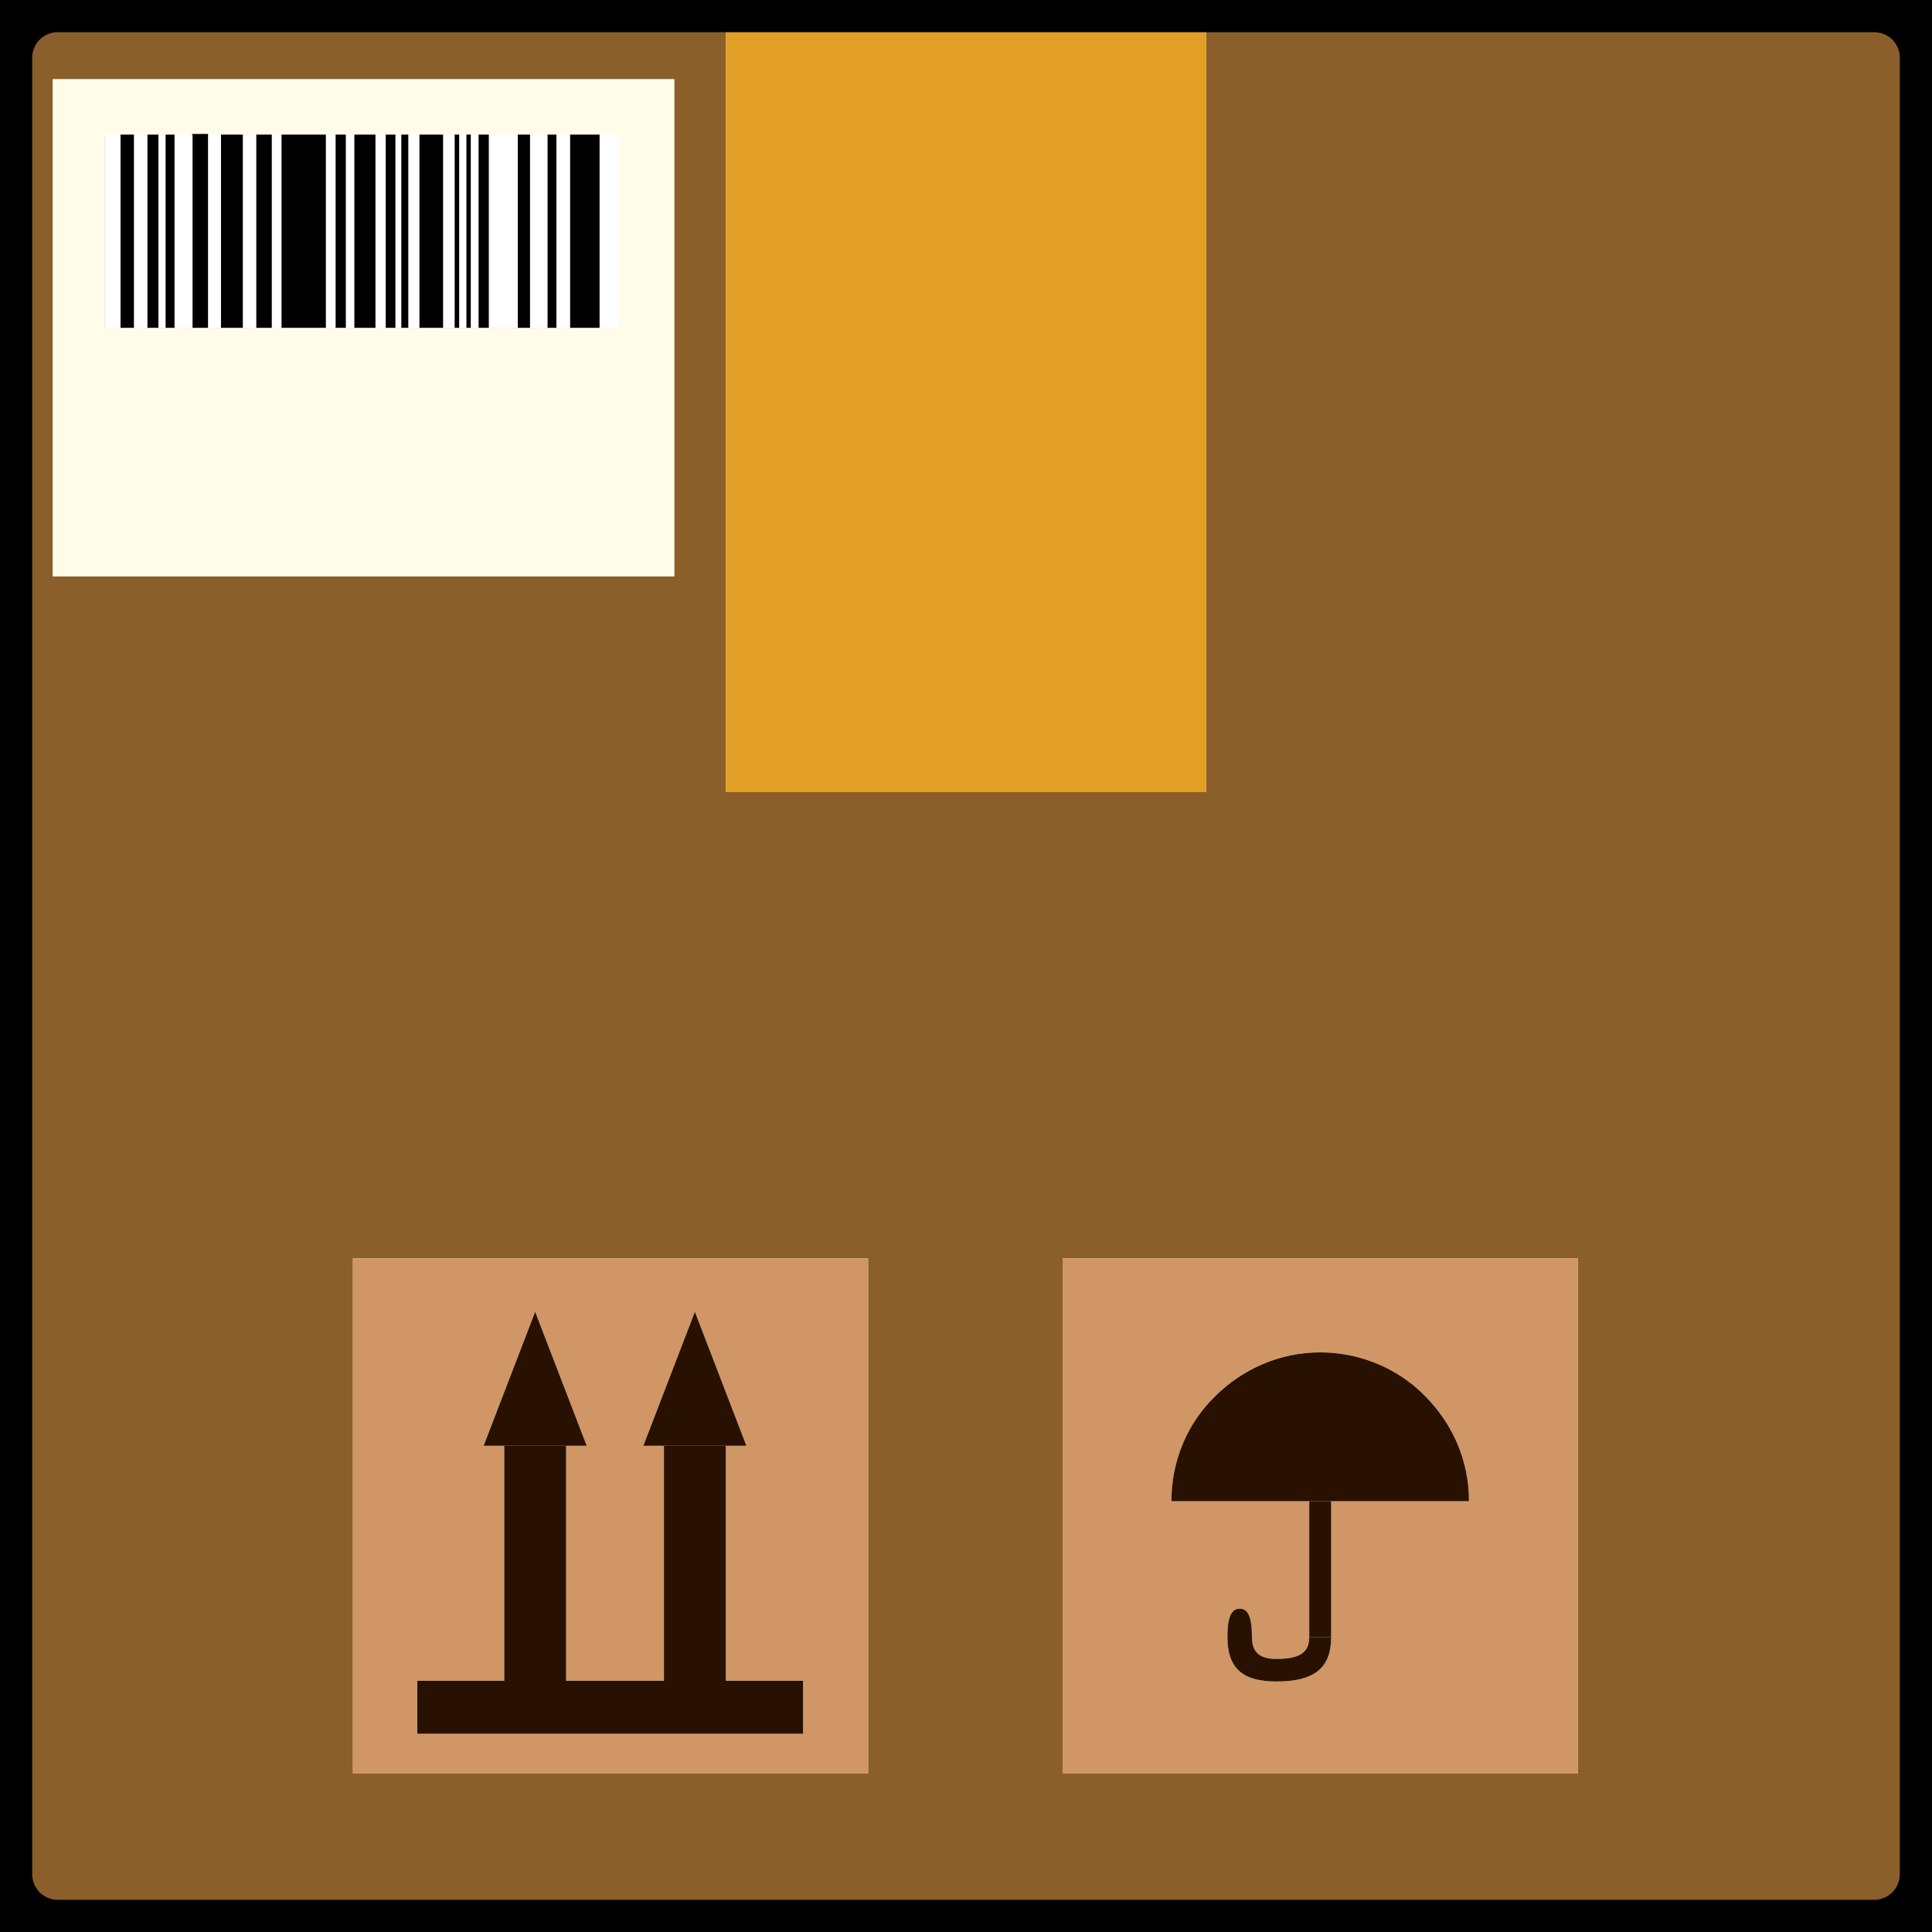
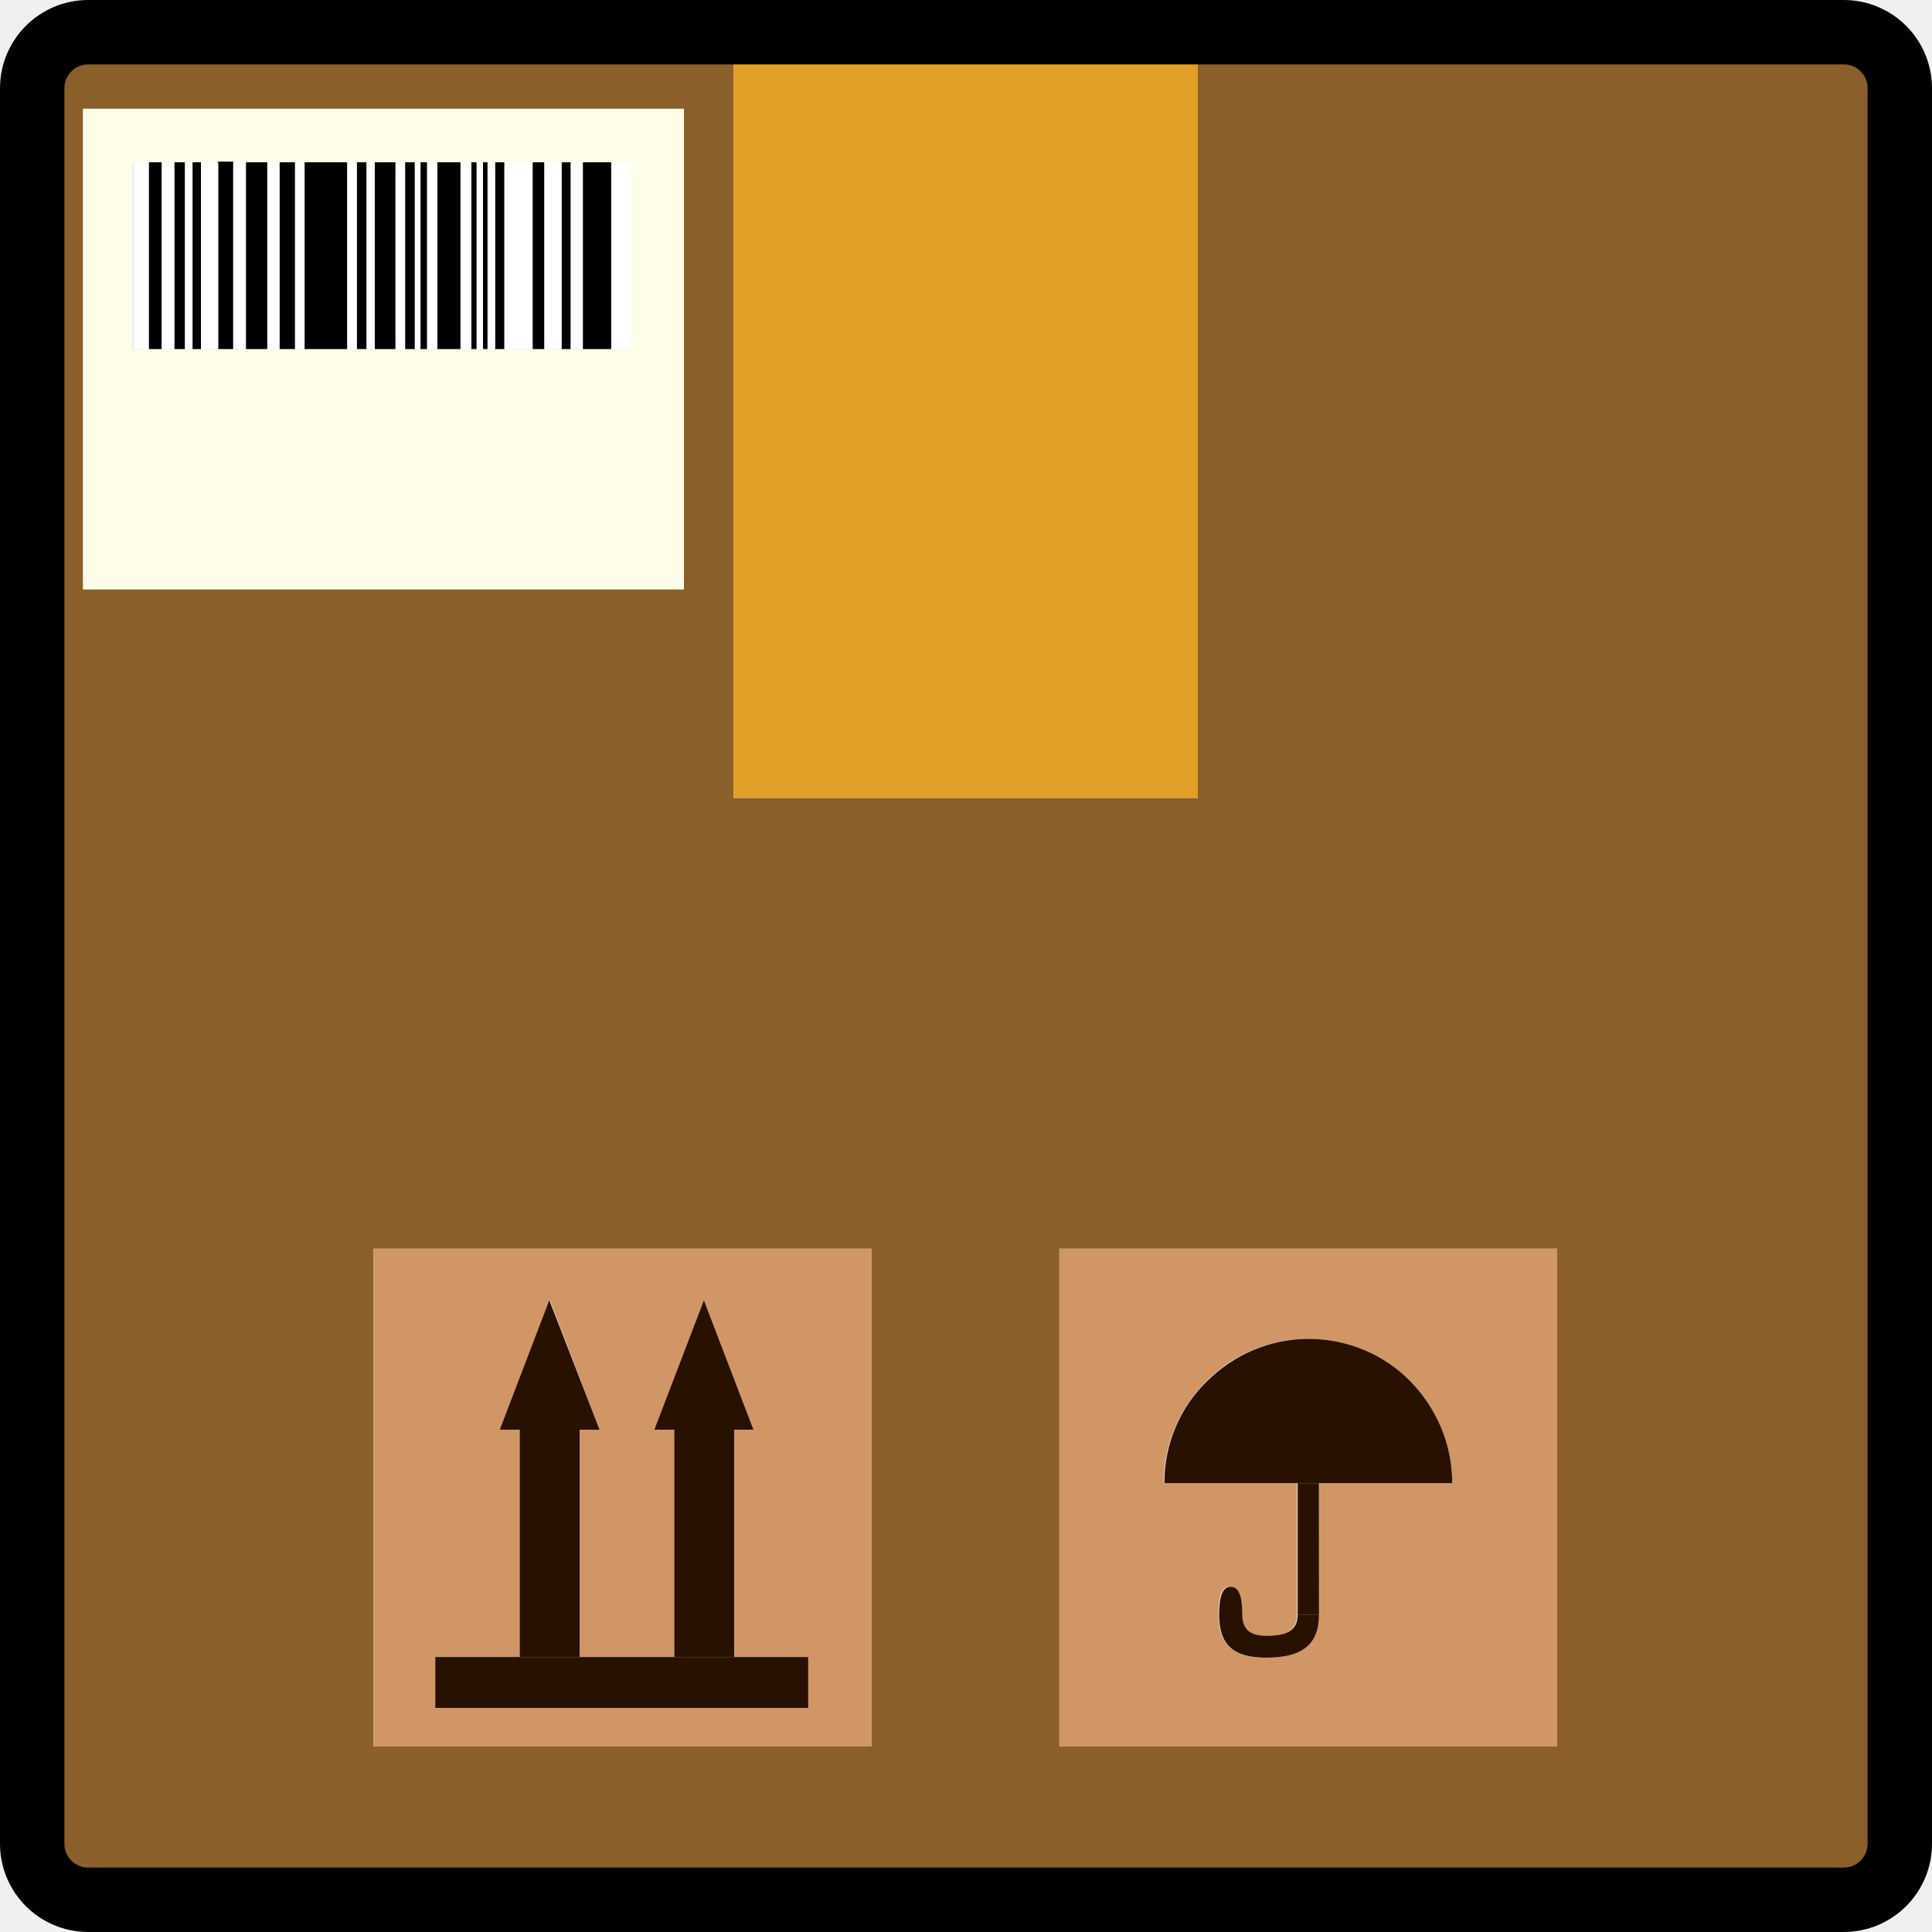
<svg xmlns="http://www.w3.org/2000/svg" version="1.1" id="Layer_1" x="0px" y="0px" viewBox="0 0 300 300" enable-background="new 0 0 300 300" xml:space="preserve">
  <g id="XMLID_1_">
    <g>
-       <path fill="#8A5F2A" d="M112.7,1v122h74.6V1H112.7z M9,0h282c5,0,9,4,9,9v282c0,5-4,9-9,9H9c-5,0-9-4-9-9V9C0,4,4,0,9,0z     M245,275.4v-80h-80v80H245z M134.8,275.4v-80h-80v80H134.8z M104.7,89.5V12.3H8.2v77.2H104.7z" />
-       <path fill="#D09666" d="M245,195.4v80h-80v-80H245z M206.7,233.1h21.4c0-6.4-2.6-12.2-6.8-16.3c-4.2-4.2-10-6.8-16.3-6.8    s-12.2,2.6-16.3,6.8c-4.2,4.2-6.8,10-6.8,16.3h21.4v21.1c0,2.4-1.6,3.4-5.1,3.4c-2.7,0-3.8-1-3.8-3.4c0-3.1-0.6-4.4-1.9-4.4    s-1.9,1.3-1.9,4.4c0,4.8,2.3,6.9,7.6,6.9c5.9,0,8.5-2.1,8.5-6.9L206.7,233.1L206.7,233.1z" />
-       <path fill="#281100" d="M228.1,233.1h-21.4h-3.4h-21.4c0-6.4,2.6-12.2,6.8-16.3c4.2-4.2,10-6.8,16.3-6.8s12.2,2.6,16.3,6.8    C225.5,221,228.1,226.7,228.1,233.1z" />
-       <rect x="203.3" y="233.1" fill="#281100" width="3.4" height="21.1" />
-       <path fill="#281100" d="M203.3,254.2h3.4c0,4.8-2.6,6.9-8.5,6.9c-5.3,0-7.6-2.1-7.6-6.9c0-3.1,0.6-4.4,1.9-4.4s1.9,1.3,1.9,4.4    c0,2.4,1.2,3.4,3.8,3.4C201.8,257.6,203.3,256.6,203.3,254.2z" />
-       <rect x="112.7" y="1" fill="#E29F26" width="74.6" height="122" />
-       <path fill="#D09666" d="M134.8,195.4v80h-80v-80H134.8z M124.7,269.2V261h-12v-36.5h3.2l-8-20.8l-8,20.8h3.2V261H87.9v-36.5h3.2    l-8-20.8l-8,20.8h3.2V261H64.8v8.1h59.9V269.2z" />
-       <polygon fill="#281100" points="124.7,261 124.7,269.2 64.8,269.2 64.8,261 78.3,261 87.9,261 103.1,261 112.7,261   " />
-       <polygon fill="#281100" points="107.9,203.7 115.9,224.5 112.7,224.5 103.1,224.5 99.9,224.5   " />
-       <rect x="103.1" y="224.5" fill="#281100" width="9.6" height="36.5" />
-       <path fill="#FFFDE9" d="M104.7,12.3v77.2H8.2V12.3H104.7z M96.2,50.9V21h-3.1h-4.6h-2.1H85h-2.7h-1.9h-4.5h-1.7H73h-0.7h-1.1h-0.8    h-1.8h-3.7h-1.7h-1.1h-1h-1.5h-1.5H55h-1.3h-1.6h-1.5h-6.9h-1.5h-2.5h-2h-3.4h-2v-0.2h-2.5V21H27h-1.4v-0.1h-1.2V21h-1.7h-2.1    h-2.1h-2.3v30h2.3h2.1h2.1h1.7h1.2H27h2.8h2.5h2h3.4h2h2.5h1.5h6.9h1.5h1.6H55h3.3h1.5h1.5h1h1.1h1.7h3.7h1.8h0.8h1.1h0.7h1.2h1.7    h4.5h1.9H85h1.4h2.1h4.6L96.2,50.9L96.2,50.9z" />
-       <rect x="93.1" y="20.9" fill="#FFFFFF" width="3.1" height="30" />
-       <rect x="88.5" y="20.9" width="4.6" height="30" />
-       <polygon fill="#281100" points="83.1,203.7 91.1,224.5 87.9,224.5 78.3,224.5 75.1,224.5   " />
-       <rect x="86.4" y="20.9" fill="#FFFFFF" width="2.1" height="30" />
-       <rect x="78.3" y="224.5" fill="#281100" width="9.6" height="36.5" />
-       <rect x="85" y="20.9" width="1.4" height="30" />
-       <rect x="82.3" y="20.9" fill="#FFFFFF" width="2.7" height="30" />
-       <rect x="80.4" y="20.9" width="1.9" height="30" />
-       <rect x="75.9" y="20.9" fill="#FFFFFF" width="4.5" height="30" />
-       <rect x="74.3" y="20.9" width="1.6" height="30" />
-       <rect x="73.1" y="20.9" fill="#FFFFFF" width="1.2" height="30" />
-       <rect x="72.4" y="20.9" width="0.7" height="30" />
-       <rect x="71.3" y="20.9" fill="#FFFFFF" width="1.1" height="30" />
-       <rect x="70.5" y="20.9" width="0.8" height="30" />
-       <rect x="68.8" y="20.9" fill="#FFFFFF" width="1.8" height="30" />
-       <rect x="65.1" y="20.9" width="3.7" height="30" />
-       <rect x="63.4" y="20.9" fill="#FFFFFF" width="1.7" height="30" />
-       <rect x="62.3" y="20.9" width="1.1" height="30" />
-       <rect x="61.3" y="20.9" fill="#FFFFFF" width="1" height="30" />
-       <rect x="59.9" y="20.9" width="1.5" height="30" />
-       <rect x="58.3" y="20.9" fill="#FFFFFF" width="1.5" height="30" />
-       <rect x="55" y="20.9" width="3.3" height="30" />
-       <rect x="53.7" y="20.9" fill="#FFFFFF" width="1.3" height="30" />
-       <rect x="52.1" y="20.9" width="1.6" height="30" />
-       <rect x="50.6" y="20.9" fill="#FFFFFF" width="1.5" height="30" />
-       <rect x="43.7" y="20.9" width="6.9" height="30" />
-       <rect x="42.2" y="20.9" fill="#FFFFFF" width="1.5" height="30" />
-       <rect x="39.7" y="20.9" width="2.5" height="30" />
-       <rect x="37.8" y="20.9" fill="#FFFFFF" width="2" height="30" />
-       <rect x="34.3" y="20.9" width="3.4" height="30" />
-       <rect x="32.3" y="20.9" fill="#FFFFFF" width="2" height="30" />
-       <rect x="29.8" y="20.9" width="2.5" height="30" />
-       <rect x="29.8" y="20.8" width="2.5" height="0.2" />
-       <rect x="27.1" y="20.9" fill="#FFFFFF" width="2.8" height="30" />
-       <rect x="25.7" y="20.9" width="1.4" height="30" />
-       <rect x="24.5" y="20.9" fill="#FFFFFF" width="1.2" height="30" />
-       <rect x="24.5" y="20.9" fill="#FFFFFF" width="1.2" height="0.1" />
-       <rect x="22.9" y="20.9" width="1.7" height="30" />
-       <rect x="20.7" y="20.9" fill="#FFFFFF" width="2.1" height="30" />
-       <rect x="18.7" y="20.9" width="2.1" height="30" />
-       <rect x="16.4" y="20.9" fill="#FFFFFF" width="2.3" height="30" />
+       <path fill="#8A5F2A" d="M113.9,6v117.9h72.1V6H113.9z M13.7,5h272.6c4.8,0,8.7,3.9,8.7,8.7v272.6c0,4.8-3.9,8.7-8.7,8.7H13.7    c-4.8,0-8.7-3.9-8.7-8.7V13.7C5,8.9,8.9,5,13.7,5z M241.8,271.2v-77.3h-77.3v77.3H241.8z M135.3,271.2v-77.3H58v77.3H135.3z     M106.2,91.5V16.9H12.9v74.6H106.2z" />
+       <path fill="#D09666" d="M241.8,193.9v77.3h-77.3v-77.3H241.8z M204.8,230.3h20.7c0-6.2-2.5-11.8-6.6-15.8    c-4.1-4.1-9.7-6.6-15.8-6.6c-6.1,0-11.8,2.5-15.8,6.6c-4.1,4.1-6.6,9.7-6.6,15.8h20.7v20.4c0,2.3-1.5,3.3-4.9,3.3    c-2.6,0-3.7-1-3.7-3.3c0-3-0.6-4.3-1.8-4.3c-1.3,0-1.8,1.3-1.8,4.3c0,4.6,2.2,6.7,7.3,6.7c5.7,0,8.2-2,8.2-6.7L204.8,230.3    L204.8,230.3z" />
+       <path fill="#281100" d="M225.5,230.3h-20.7h-3.3h-20.7c0-6.2,2.5-11.8,6.6-15.8c4.1-4.1,9.7-6.6,15.8-6.6c6.1,0,11.8,2.5,15.8,6.6    C223,218.6,225.5,224.1,225.5,230.3z" />
+       <rect x="201.5" y="230.3" fill="#281100" width="3.3" height="20.4" />
+       <path fill="#281100" d="M201.5,250.7h3.3c0,4.6-2.5,6.7-8.2,6.7c-5.1,0-7.3-2-7.3-6.7c0-3,0.6-4.3,1.8-4.3s1.8,1.3,1.8,4.3    c0,2.3,1.2,3.3,3.7,3.3C200.1,254,201.5,253,201.5,250.7z" />
+       <rect x="113.9" y="6" fill="#E29F26" width="72.1" height="117.9" />
+       <path fill="#D09666" d="M135.3,193.9v77.3H58v-77.3H135.3z M125.5,265.2v-7.9h-11.6V222h3.1l-7.7-20.1l-7.7,20.1h3.1v35.3H90V222    h3.1l-7.7-20.1L77.6,222h3.1v35.3h-13v7.8L125.5,265.2C125.5,265.1,125.5,265.2,125.5,265.2z" />
+       <polygon fill="#281100" points="125.5,257.3 125.5,265.2 67.6,265.2 67.6,257.3 80.7,257.3 90,257.3 104.7,257.3 113.9,257.3       " />
+       <polygon fill="#281100" points="109.3,201.9 117,222 113.9,222 104.7,222 101.6,222   " />
+       <rect x="104.7" y="222" fill="#281100" width="9.3" height="35.3" />
+       <path fill="#FFFDE9" d="M106.2,16.9v74.6H12.9V16.9H106.2z M98,54.2V25.3h-3h-4.4h-2h-1.4h-2.6h-1.8h-4.3h-1.6h-1.2h-0.7h-1.1    h-0.8h-1.7h-3.6h-1.6H65h-1h-1.5h-1.5h-3h-1.3h-1.5h-1.5h-6.7h-1.5h-2.4h-1.9h-3.3h-1.9v-0.2h-2.4v0.2h-2.7h-1.4v-0.1h-1.2v0.1    h-1.6h-2h-2h-2.2v29h2.2h2h2h1.6h1.2h1.4h2.7h2.4h1.9h3.3h1.9h2.4h1.5h6.7h1.5h1.5h1.3h3.2h1.5h1.5h1h1.1h1.6h3.6h1.7H74h1.1h0.7    h1.2h1.6h4.3h1.8h2.4h1.4h2H95L98,54.2L98,54.2z" />
+       <rect x="95" y="25.2" fill="#FFFFFF" width="3" height="29" />
+       <rect x="90.5" y="25.2" width="4.4" height="29" />
+       <polygon fill="#281100" points="85.3,201.9 93.1,222 90,222 80.7,222 77.6,222   " />
+       <rect x="88.5" y="25.2" fill="#FFFFFF" width="2" height="29" />
+       <rect x="80.7" y="222" fill="#281100" width="9.3" height="35.3" />
+       <rect x="87.2" y="25.2" width="1.4" height="29" />
+       <rect x="84.6" y="25.2" fill="#FFFFFF" width="2.6" height="29" />
+       <rect x="82.7" y="25.2" width="1.8" height="29" />
+       <rect x="78.4" y="25.2" fill="#FFFFFF" width="4.3" height="29" />
+       <rect x="76.8" y="25.2" width="1.5" height="29" />
+       <rect x="75.7" y="25.2" fill="#FFFFFF" width="1.2" height="29" />
+       <rect x="75" y="25.2" width="0.7" height="29" />
+       <rect x="73.9" y="25.2" fill="#FFFFFF" width="1.1" height="29" />
+       <rect x="73.2" y="25.2" width="0.8" height="29" />
+       <rect x="71.5" y="25.2" fill="#FFFFFF" width="1.7" height="29" />
+       <rect x="67.9" y="25.2" width="3.6" height="29" />
+       <rect x="66.3" y="25.2" fill="#FFFFFF" width="1.6" height="29" />
+       <rect x="65.2" y="25.2" width="1.1" height="29" />
+       <rect x="64.3" y="25.2" fill="#FFFFFF" width="1" height="29" />
+       <rect x="62.9" y="25.2" width="1.5" height="29" />
+       <rect x="61.4" y="25.2" fill="#FFFFFF" width="1.5" height="29" />
+       <rect x="58.2" y="25.2" width="3.2" height="29" />
+       <rect x="56.9" y="25.2" fill="#FFFFFF" width="1.3" height="29" />
+       <rect x="55.4" y="25.2" width="1.5" height="29" />
+       <rect x="53.9" y="25.2" fill="#FFFFFF" width="1.5" height="29" />
+       <rect x="47.2" y="25.2" width="6.7" height="29" />
+       <rect x="45.8" y="25.2" fill="#FFFFFF" width="1.5" height="29" />
+       <rect x="43.4" y="25.2" width="2.4" height="29" />
+       <rect x="41.5" y="25.2" fill="#FFFFFF" width="1.9" height="29" />
+       <rect x="38.2" y="25.2" width="3.3" height="29" />
+       <rect x="36.2" y="25.2" fill="#FFFFFF" width="1.9" height="29" />
+       <rect x="33.8" y="25.2" width="2.4" height="29" />
+       <rect x="33.8" y="25.1" width="2.4" height="0.2" />
+       <rect x="31.2" y="25.2" fill="#FFFFFF" width="2.7" height="29" />
+       <rect x="29.8" y="25.2" width="1.4" height="29" />
+       <rect x="28.7" y="25.2" fill="#FFFFFF" width="1.2" height="29" />
+       <rect x="28.7" y="25.2" fill="#FFFFFF" width="1.2" height="0.1" />
+       <rect x="27.1" y="25.2" width="1.6" height="29" />
+       <rect x="25" y="25.2" fill="#FFFFFF" width="2" height="29" />
+       <rect x="23.1" y="25.2" width="2" height="29" />
+       <rect x="20.9" y="25.2" fill="#FFFFFF" width="2.2" height="29" />
    </g>
    <g>
-       <path fill="none" stroke="#000000" stroke-width="10" stroke-miterlimit="10" d="M291,300H9c-5,0-9-4-9-9V9c0-5,4-9,9-9h282    c5,0,9,4,9,9v282C300,296,296,300,291,300z" />
+       <path fill="none" stroke="#000000" stroke-width="10" stroke-miterlimit="10" d="M286.3,295H13.7c-4.8,0-8.7-3.9-8.7-8.7V13.7    C5,8.9,8.9,5,13.7,5h272.6c4.8,0,8.7,3.9,8.7,8.7v272.6C295,291.1,291.1,295,286.3,295z" />
    </g>
  </g>
</svg>
